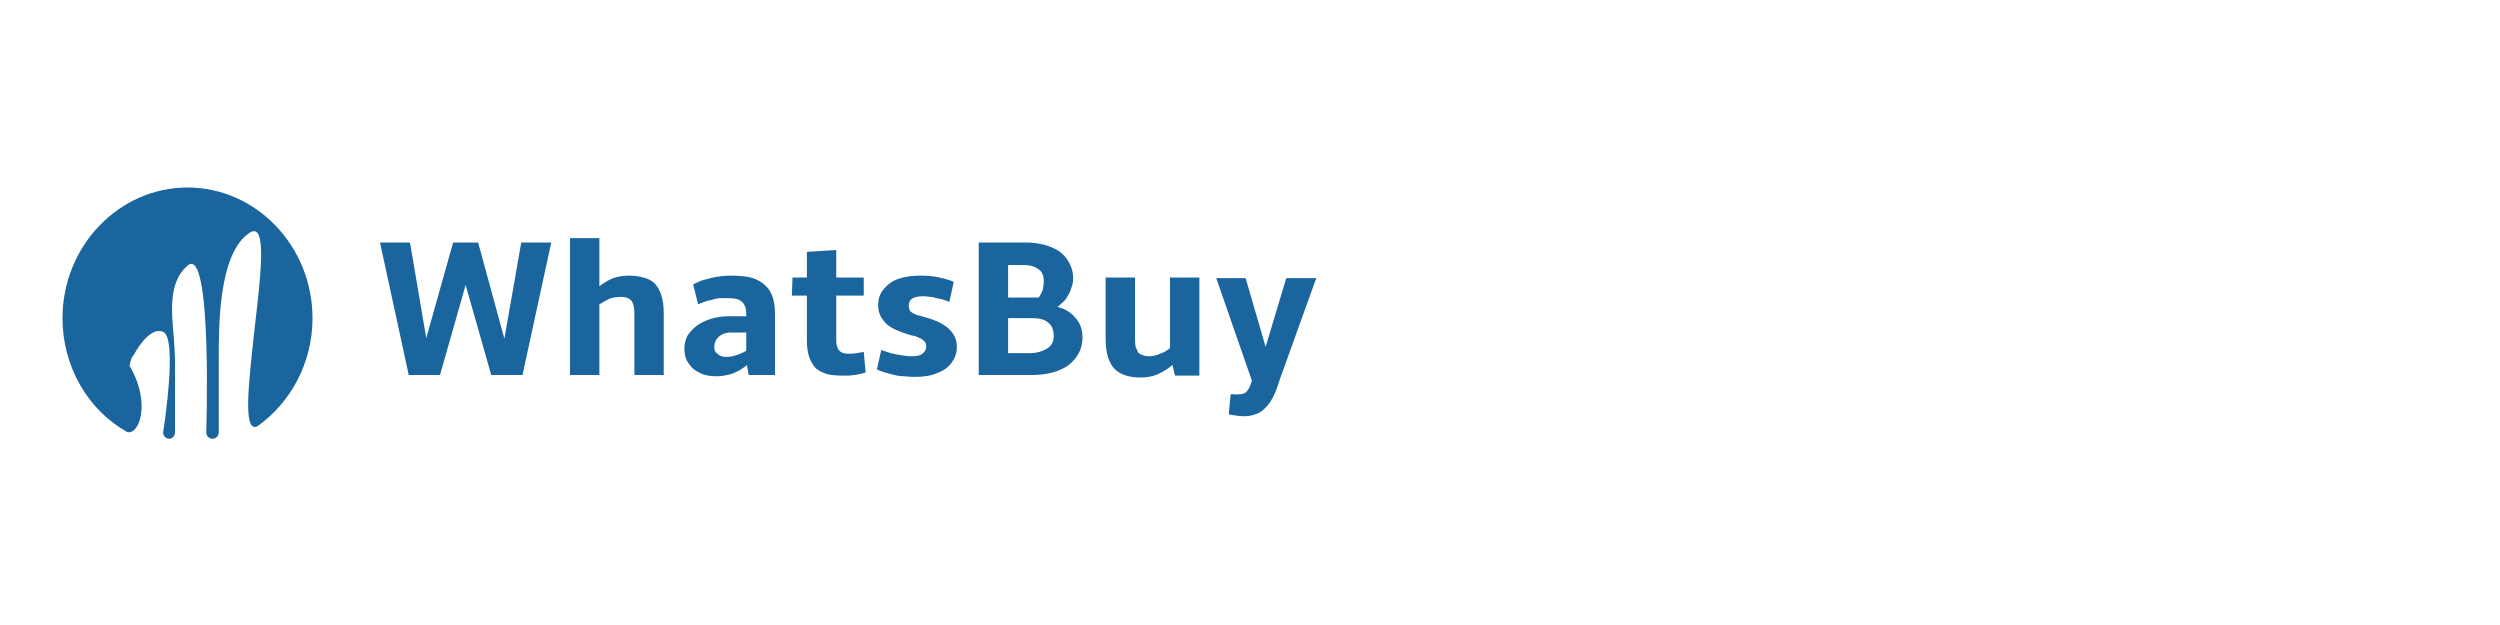
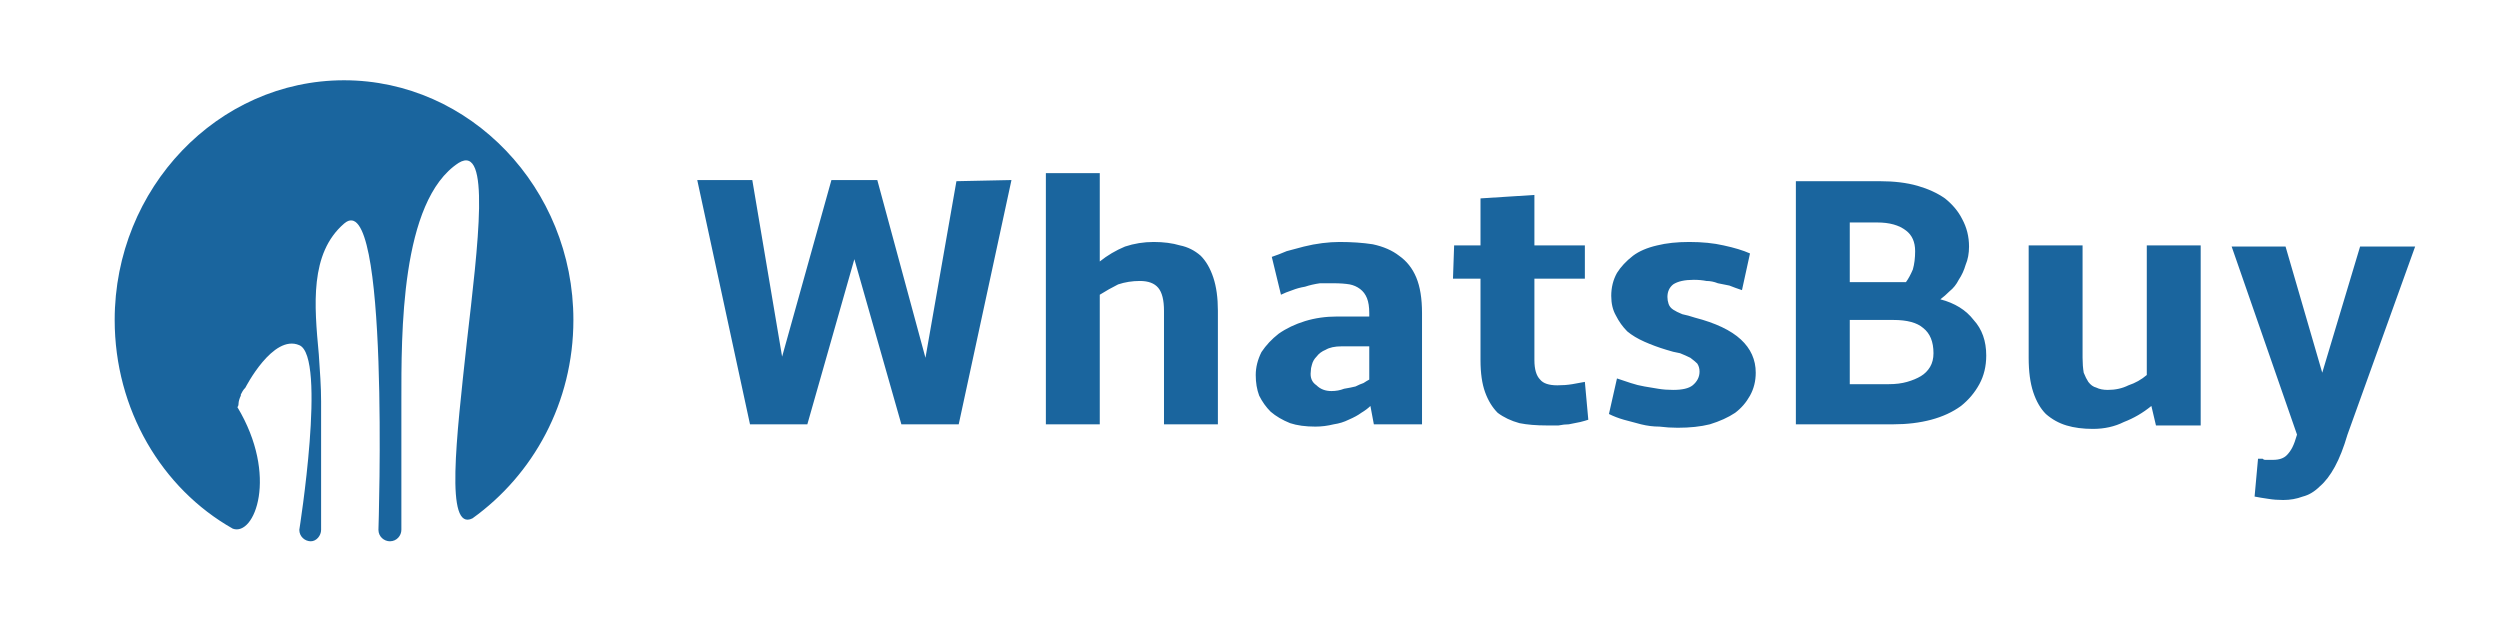
- <svg xmlns="http://www.w3.org/2000/svg" version="1.2" viewBox="0 0 400 100" width="400" height="100">
+ <svg xmlns="http://www.w3.org/2000/svg" version="1.2" viewBox="0 0 218 54" width="218" height="54">
  <style>
		.s0 { fill: #1a659e } 
	</style>
-   <path class="s0" d="m83.4 38.8h4.8l-4.6 21.2h-5l-4.1-14.4-4.1 14.4h-5l-4.6-21.2h4.8l2.6 15.3 4.3-15.3h4l4.2 15.4zm7.8-0.7h4.7v7.7q1-0.8 2.2-1.3 1.2-0.4 2.5-0.4 1.3 0 2.3 0.3 1 0.2 1.8 0.9 0.7 0.7 1.1 1.9 0.4 1.2 0.4 2.9v9.9h-4.7v-9.9q0-1.4-0.5-2-0.5-0.6-1.6-0.6-1 0-1.9 0.3-0.8 0.4-1.6 0.9v11.3h-4.7zm28.2 12.5v-0.3q0-0.8-0.2-1.3-0.2-0.5-0.6-0.8-0.4-0.3-0.9-0.4-0.6-0.1-1.4-0.1-0.6 0-1.2 0-0.7 0.1-1.3 0.3-0.6 0.1-1.1 0.3-0.6 0.2-1 0.4l-0.8-3.2q0.6-0.3 1.3-0.6 0.7-0.2 1.5-0.4 0.8-0.2 1.6-0.3 0.8-0.1 1.5-0.1 1.6 0 2.9 0.2 1.4 0.3 2.3 1 1 0.7 1.5 1.9 0.5 1.2 0.5 3.1v9.7h-4.2l-0.3-1.6q-0.3 0.3-0.8 0.6-0.4 0.3-1.1 0.6-0.6 0.3-1.3 0.4-0.8 0.2-1.6 0.2-1.3 0-2.2-0.3-1-0.4-1.7-1-0.6-0.6-1-1.4-0.3-0.8-0.3-1.8 0-1 0.5-2 0.6-0.9 1.5-1.6 1-0.7 2.3-1.1 1.3-0.4 2.8-0.4zm-3.3 6.5q0.6 0 1.1-0.1 0.6-0.2 1-0.3 0.4-0.2 0.7-0.3 0.3-0.2 0.5-0.3v-2.9h-2.4q-0.9 0-1.4 0.3-0.5 0.2-0.8 0.6-0.3 0.3-0.4 0.7-0.1 0.3-0.1 0.6-0.1 0.8 0.5 1.2 0.5 0.5 1.3 0.5zm10.7-12.7h2.3v-4.1l4.7-0.3v4.4h4.4v2.9h-4.4v7.1q0 1.2 0.5 1.7 0.4 0.5 1.5 0.5 0.7 0 1.3-0.1 0.6-0.1 1.1-0.2l0.3 3.3q-0.3 0.1-0.7 0.2-0.5 0.1-1 0.2-0.4 0-0.9 0.1-0.5 0-1 0-1.4 0-2.4-0.2-1.1-0.3-1.9-0.9-0.7-0.7-1.1-1.8-0.4-1.1-0.4-2.8v-7.1h-2.4zm26.3 11.1q0 1.1-0.5 2-0.5 0.9-1.3 1.5-0.9 0.6-2.2 1-1.2 0.3-2.8 0.3-0.8 0-1.6-0.1-0.8 0-1.6-0.2-0.8-0.2-1.5-0.4-0.7-0.2-1.3-0.5l0.7-3.1q0.6 0.2 1.2 0.4 0.6 0.2 1.2 0.3 0.6 0.1 1.2 0.2 0.6 0.1 1.3 0.1 1.2 0 1.7-0.4 0.6-0.5 0.6-1.2 0-0.4-0.2-0.7-0.2-0.2-0.6-0.5-0.4-0.2-0.9-0.4-0.6-0.1-1.2-0.3-1-0.3-1.9-0.7-0.9-0.4-1.5-0.9-0.6-0.6-1-1.3-0.4-0.8-0.4-1.8 0-1.1 0.5-2 0.5-0.8 1.4-1.5 0.8-0.6 2.1-0.9 1.2-0.3 2.8-0.3 1.7 0 3 0.3 1.4 0.3 2.3 0.7l-0.7 3.2q-0.6-0.2-1.1-0.4-0.5-0.1-1-0.2-0.5-0.2-1-0.2-0.5-0.1-1.1-0.1-1.2 0-1.8 0.4-0.5 0.4-0.5 1.1 0 0.3 0.1 0.6 0.1 0.3 0.4 0.5 0.3 0.2 0.8 0.4 0.5 0.1 1.1 0.3 2.7 0.7 4 1.9 1.3 1.2 1.3 2.9zm3.5-16.7h7.3q1.9 0 3.3 0.4 1.4 0.4 2.4 1.1 1 0.8 1.5 1.8 0.6 1.1 0.6 2.4 0 0.9-0.3 1.6-0.2 0.7-0.6 1.3-0.3 0.6-0.8 1-0.4 0.4-0.8 0.7 1.9 0.5 2.9 1.8 1.1 1.2 1.1 3.1 0 1.4-0.6 2.5-0.6 1.1-1.6 1.9-1.1 0.8-2.6 1.2-1.5 0.4-3.3 0.4h-8.5zm4.7 12.1v5.6h3.4q0.9 0 1.6-0.2 0.7-0.2 1.2-0.5 0.5-0.3 0.8-0.8 0.3-0.5 0.3-1.2 0-1.5-0.9-2.2-0.8-0.7-2.6-0.7zm0-8.5v5.2h4.9q0.3-0.4 0.6-1.1 0.2-0.7 0.2-1.6 0-1.2-0.8-1.8-0.9-0.7-2.5-0.7zm30.6 17.7h-3.9l-0.4-1.7q-1.1 0.9-2.4 1.5-1.2 0.5-2.7 0.5-1.3 0-2.3-0.3-1-0.3-1.8-1-0.7-0.7-1.1-1.9-0.4-1.2-0.4-3v-9.8h4.7v9.8q0 0.7 0.1 1.3 0.2 0.5 0.4 0.9 0.3 0.3 0.7 0.4 0.4 0.2 1 0.2 1 0 1.8-0.4 0.9-0.3 1.6-0.9v-11.3h4.7zm12.8 0.8q-0.5 1.7-1.1 2.8-0.6 1.1-1.3 1.7-0.7 0.7-1.5 0.9-0.8 0.3-1.7 0.3-0.7 0-1.3-0.1-0.7-0.1-1.2-0.2l0.3-3.2q0.3-0.1 0.4 0 0.1 0 0.2 0 0.1 0 0.2 0 0.2 0 0.5 0 0.4 0 0.7-0.1 0.3-0.1 0.5-0.3 0.3-0.3 0.5-0.7 0.2-0.4 0.4-1.1l-5.7-16.4h4.7l3.2 11 3.3-11h4.8z" />
-   <path fill-rule="evenodd" class="s0" d="m50 50.9c0-11.5-9-20.9-20-20.9-11 0-20 9.4-20 20.9 0 7.8 4.1 14.7 10.3 18.2 1.9 0.7 4-4.6 0.4-10.6q0.1-0.1 0.1-0.3c0-0.2 0.1-0.5 0.2-0.7v-0.1c0.1-0.2 0.2-0.4 0.4-0.6 0 0 2.4-4.7 4.7-3.7 2.4 1 0 16.1 0 16.1 0 0.6 0.5 1 1 1 0.5 0 0.9-0.5 0.9-1v-5.6-5.6c0-1.3-0.1-2.6-0.2-4.1-0.4-4.3-0.8-8.8 2.2-11.4 4-3.5 3 26.7 3 26.7 0 0.6 0.5 1 1 1 0.6 0 1-0.5 1-1v-10q0-0.5 0-1.2c0-5.8-0.1-17.5 5-20.8 2.8-1.7 1.7 7 0.7 15.7-0.9 8.3-1.9 16.5 0.5 15.3 5.3-3.8 8.8-10.1 8.8-17.3z" />
+   <path class="s0" d="m83.4 15.8l4.8-0.1-4.6 21.3h-5l-4.1-14.4-4.1 14.4h-5l-4.6-21.3h4.8l2.6 15.4 4.3-15.4h4l4.2 15.5zm7.8-0.7h4.7v7.7q1-0.8 2.2-1.3 1.2-0.4 2.5-0.4 1.3 0 2.3 0.3 1 0.2 1.8 0.9 0.7 0.7 1.1 1.9 0.4 1.2 0.4 2.9v9.9h-4.7v-9.9q0-1.4-0.5-2-0.5-0.6-1.6-0.6-1 0-1.9 0.3-0.8 0.4-1.6 0.9v11.3h-4.7zm28.2 12.5v-0.3q0-0.8-0.2-1.3-0.2-0.5-0.6-0.8-0.4-0.3-0.9-0.4-0.6-0.1-1.4-0.1-0.6 0-1.2 0-0.7 0.1-1.3 0.3-0.6 0.1-1.1 0.3-0.6 0.2-1 0.4l-0.8-3.3q0.6-0.2 1.3-0.5 0.7-0.2 1.5-0.4 0.8-0.2 1.6-0.3 0.8-0.1 1.5-0.1 1.6 0 2.9 0.2 1.4 0.3 2.3 1 1 0.7 1.5 1.9 0.5 1.2 0.5 3.1v9.7h-4.2l-0.3-1.6q-0.3 0.3-0.8 0.6-0.4 0.3-1.1 0.6-0.6 0.3-1.3 0.4-0.8 0.2-1.6 0.2-1.3 0-2.2-0.3-1-0.4-1.7-1-0.6-0.6-1-1.4-0.3-0.8-0.3-1.8 0-1 0.5-2 0.6-0.9 1.5-1.6 1-0.7 2.3-1.1 1.3-0.4 2.8-0.4zm-3.3 6.5q0.6 0 1.1-0.2 0.6-0.1 1-0.2 0.4-0.2 0.7-0.3 0.3-0.2 0.5-0.3v-2.9h-2.4q-0.9 0-1.4 0.3-0.5 0.2-0.8 0.6-0.3 0.3-0.4 0.7-0.1 0.3-0.1 0.6-0.1 0.8 0.5 1.2 0.5 0.5 1.3 0.5zm10.7-12.7h2.3v-4.1l4.7-0.3v4.4h4.4v2.9h-4.4v7.1q0 1.2 0.5 1.7 0.4 0.5 1.5 0.5 0.7 0 1.3-0.1 0.6-0.1 1.1-0.2l0.3 3.3q-0.3 0.1-0.7 0.2-0.5 0.1-1 0.2-0.4 0-0.9 0.1-0.5 0-1 0-1.4 0-2.4-0.2-1.1-0.3-1.9-0.9-0.7-0.7-1.1-1.8-0.4-1.1-0.4-2.8v-7.1h-2.4zm26.3 11.1q0 1.1-0.5 2-0.5 0.9-1.3 1.5-0.9 0.6-2.2 1-1.2 0.3-2.8 0.3-0.8 0-1.6-0.1-0.8 0-1.6-0.2-0.8-0.2-1.5-0.4-0.7-0.2-1.3-0.5l0.7-3.1q0.6 0.2 1.2 0.4 0.6 0.2 1.2 0.3 0.6 0.1 1.2 0.2 0.6 0.1 1.3 0.1 1.2 0 1.7-0.4 0.6-0.5 0.6-1.2 0-0.4-0.2-0.7-0.2-0.2-0.6-0.5-0.4-0.2-0.9-0.4-0.6-0.1-1.2-0.3-1-0.3-1.9-0.7-0.9-0.4-1.5-0.9-0.6-0.6-1-1.4-0.4-0.7-0.4-1.7 0-1.1 0.5-2 0.5-0.8 1.4-1.5 0.8-0.6 2.1-0.9 1.2-0.3 2.8-0.3 1.7 0 3 0.3 1.4 0.3 2.3 0.7l-0.7 3.2q-0.6-0.2-1.1-0.4-0.5-0.1-1-0.2-0.5-0.2-1-0.2-0.5-0.1-1.1-0.1-1.2 0-1.8 0.4-0.5 0.4-0.5 1.1 0 0.3 0.1 0.6 0.1 0.3 0.4 0.5 0.3 0.2 0.8 0.4 0.5 0.1 1.1 0.3 2.7 0.7 4 1.9 1.3 1.2 1.3 2.9zm3.5-16.7h7.3q1.9 0 3.3 0.4 1.4 0.4 2.4 1.1 1 0.8 1.5 1.8 0.6 1.1 0.6 2.4 0 0.9-0.3 1.6-0.2 0.7-0.6 1.3-0.3 0.6-0.8 1-0.4 0.4-0.8 0.7 1.9 0.5 2.9 1.8 1.1 1.2 1.1 3.1 0 1.4-0.6 2.5-0.6 1.1-1.6 1.9-1.1 0.8-2.6 1.2-1.5 0.4-3.3 0.4h-8.5zm4.7 12.1v5.6h3.4q0.9 0 1.6-0.2 0.7-0.2 1.2-0.5 0.5-0.3 0.8-0.8 0.3-0.5 0.3-1.2 0-1.5-0.9-2.2-0.8-0.7-2.6-0.7zm0-8.5v5.2h4.9q0.3-0.4 0.6-1.1 0.2-0.7 0.2-1.6 0-1.2-0.8-1.8-0.9-0.7-2.5-0.7zm30.6 17.7h-3.9l-0.4-1.7q-1.1 0.9-2.4 1.4-1.2 0.6-2.7 0.6-1.3 0-2.3-0.3-1-0.3-1.8-1-0.7-0.7-1.1-1.9-0.4-1.2-0.4-3v-9.8h4.7v9.8q0 0.7 0.1 1.3 0.2 0.5 0.4 0.8 0.3 0.4 0.7 0.5 0.4 0.2 1 0.2 1 0 1.8-0.4 0.9-0.3 1.6-0.9v-11.3h4.7zm12.8 0.8q-0.5 1.7-1.1 2.8-0.6 1.1-1.3 1.7-0.7 0.7-1.5 0.9-0.8 0.3-1.7 0.3-0.7 0-1.3-0.1-0.7-0.1-1.2-0.2l0.3-3.3q0.3 0 0.4 0 0.1 0.1 0.2 0.1 0.1 0 0.2 0 0.2 0 0.5 0 0.4 0 0.7-0.1 0.3-0.1 0.5-0.3 0.3-0.3 0.5-0.7 0.2-0.4 0.4-1.1l-5.7-16.4h4.7l3.2 11 3.3-11h4.8z" />
+   <path fill-rule="evenodd" class="s0" d="m50 27.9c0-11.5-9-20.9-20-20.9-11 0-20 9.4-20 20.9 0 7.8 4.1 14.7 10.3 18.2 1.9 0.7 4-4.6 0.4-10.6q0.1-0.1 0.1-0.3c0-0.2 0.1-0.5 0.2-0.7v-0.1c0.1-0.2 0.2-0.4 0.4-0.6 0 0 2.4-4.7 4.7-3.7 2.4 1 0 16.1 0 16.1 0 0.6 0.5 1 1 1 0.5 0 0.9-0.5 0.9-1v-5.6-5.6c0-1.3-0.1-2.6-0.2-4.1-0.4-4.3-0.8-8.8 2.2-11.4 4-3.5 3 26.7 3 26.7 0 0.6 0.5 1 1 1 0.6 0 1-0.5 1-1v-10q0-0.5 0-1.2c0-5.8-0.1-17.5 5-20.8 2.8-1.7 1.7 7 0.7 15.7-0.9 8.3-1.9 16.5 0.5 15.3 5.3-3.8 8.8-10.1 8.8-17.3z" />
</svg>
